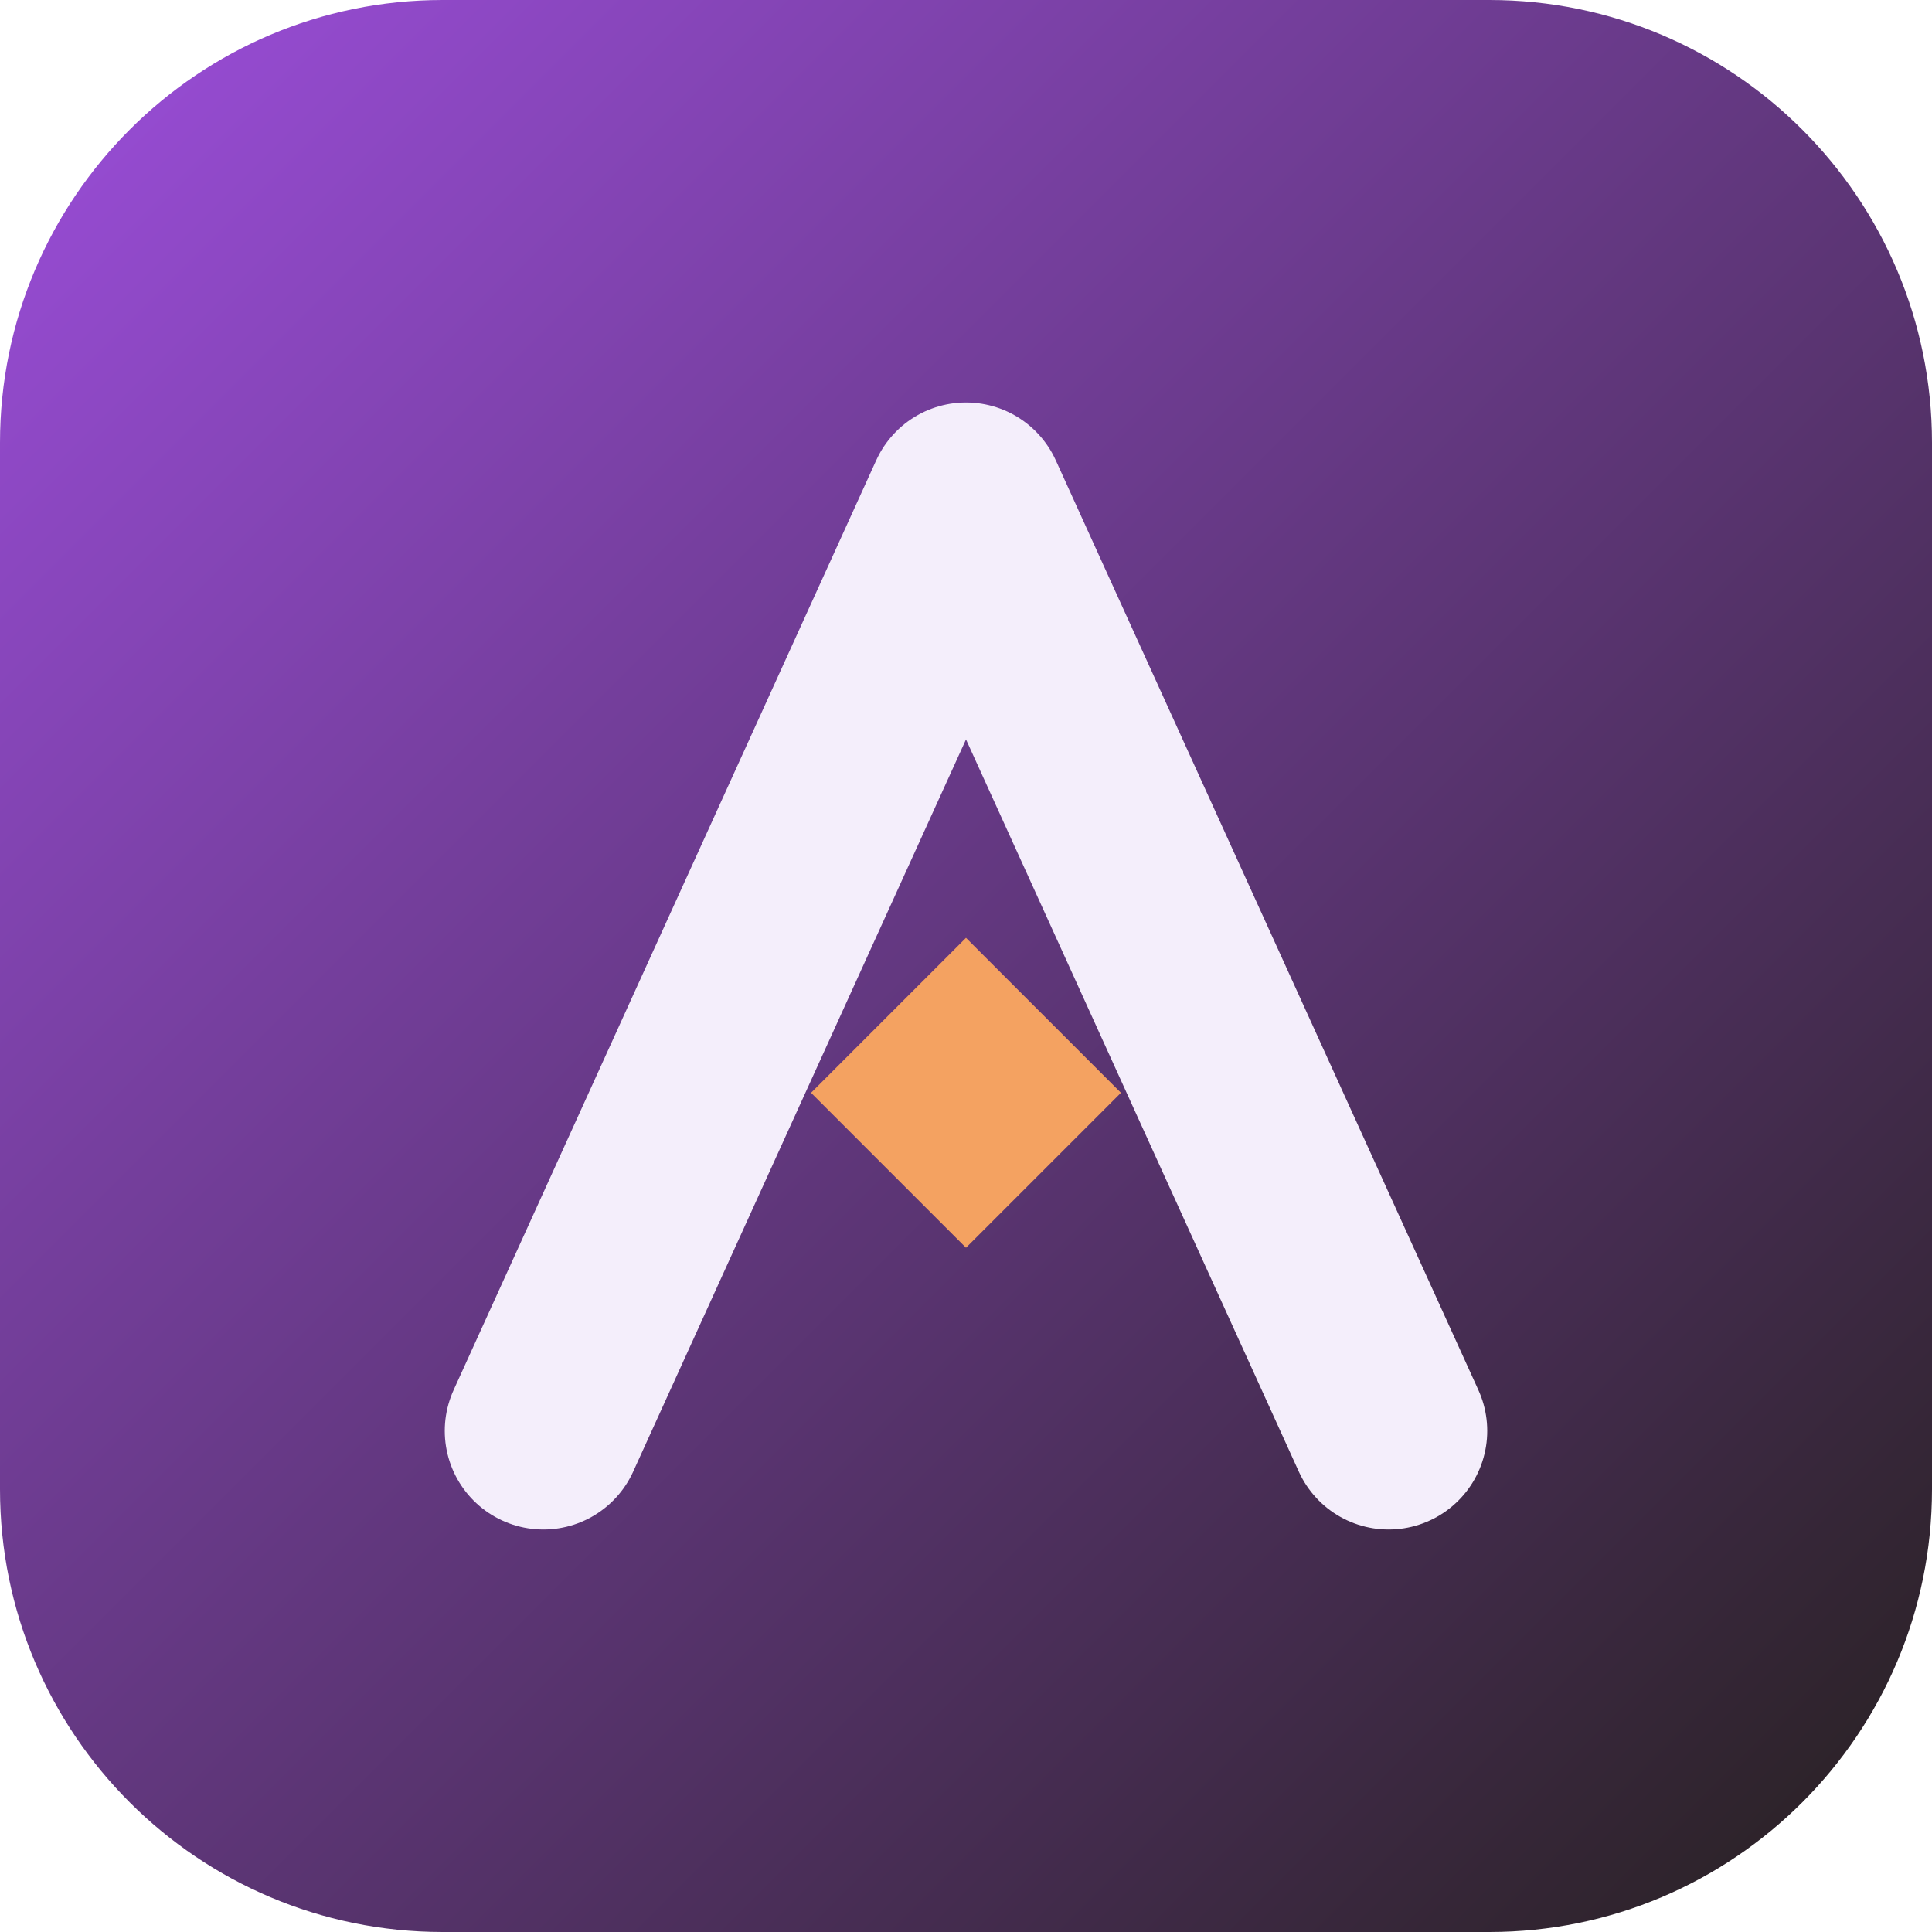
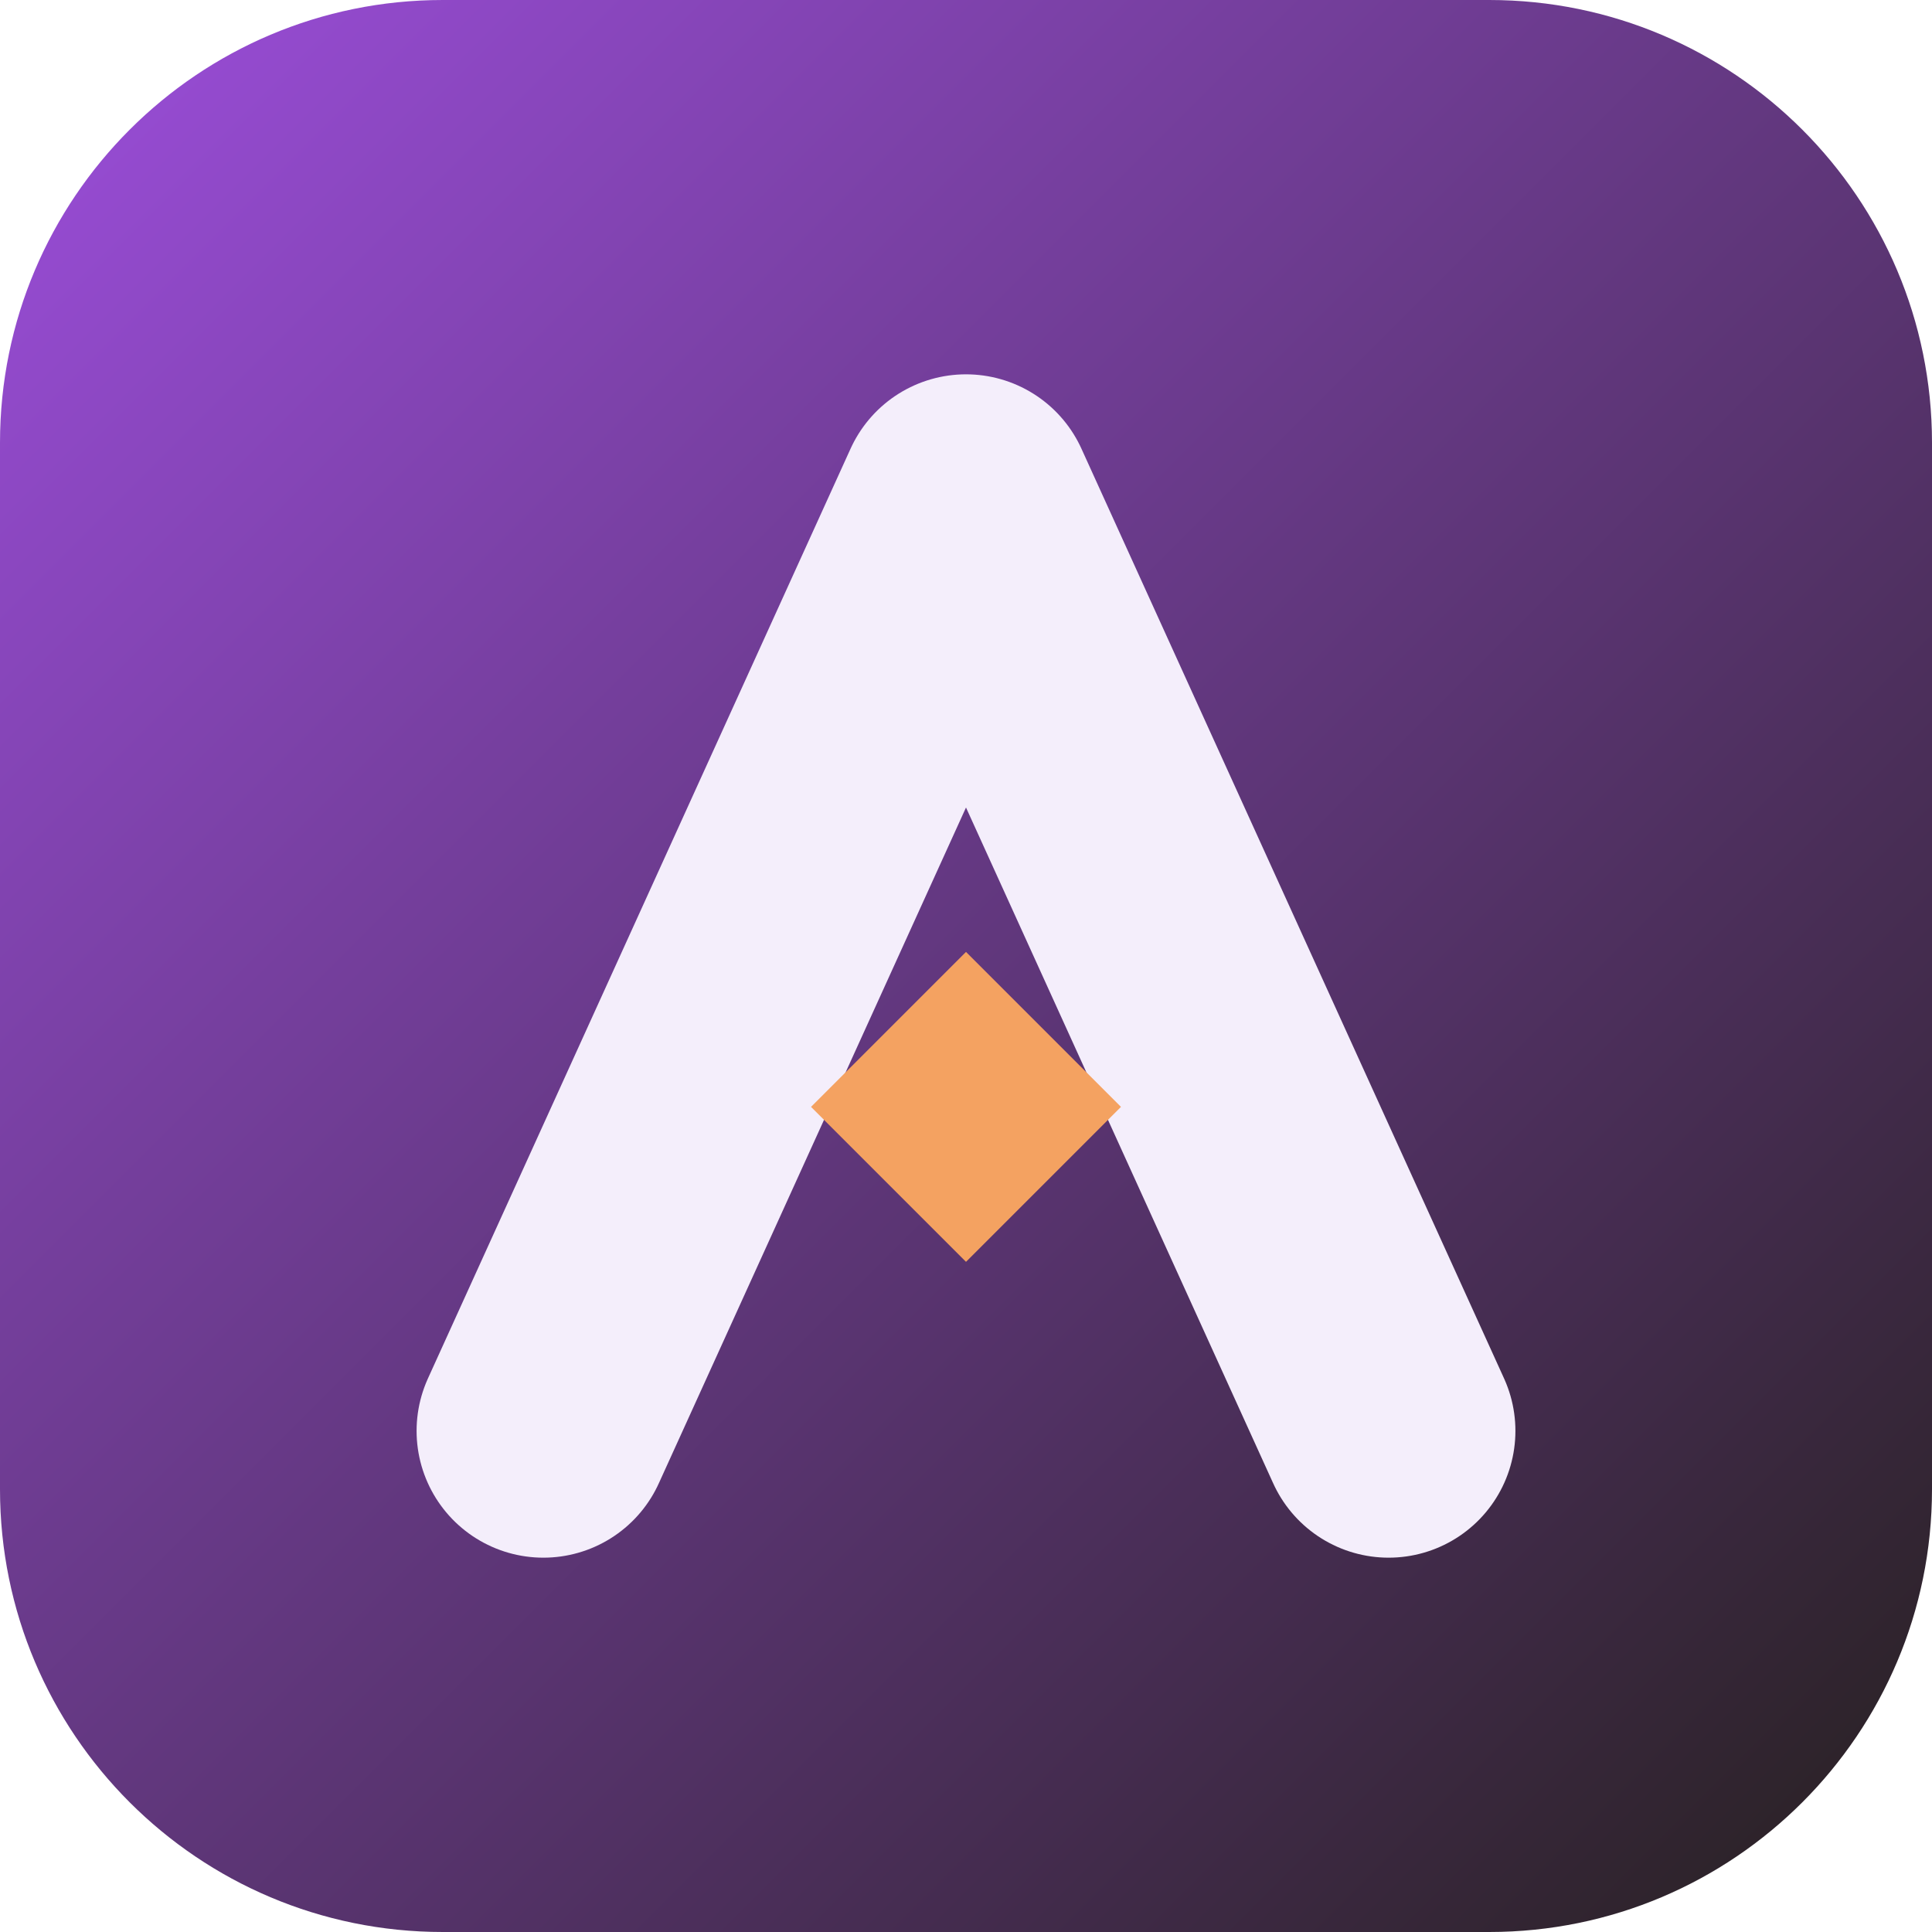
<svg xmlns="http://www.w3.org/2000/svg" viewBox="0 0 48 48" role="img" aria-label="Abada Studio">
  <defs>
    <linearGradient id="abada-studio-tile" x1="0" y1="0" x2="1" y2="1">
      <stop offset="0" stop-color="#9D4EDD" />
      <stop offset="1" stop-color="#25201D" />
    </linearGradient>
  </defs>
  <rect width="48" height="48" rx="11" fill="url(#abada-studio-tile)" />
  <g transform="translate(24 24) scale(0.7) translate(-24 -25.5)">
-     <path d="M9 42 24 9 39 42" fill="none" stroke="#F4EEFB" stroke-width="7" stroke-linecap="round" stroke-linejoin="round" />
-     <path d="M24 24.5 29.5 30 24 35.5 18.5 30Z" fill="#F4A261" />
+     <path d="M9 42 24 9 39 42" fill="none" stroke="#F4EEFB" stroke-width="9" stroke-linecap="round" stroke-linejoin="round" />
+     <path d="M24 25 29.5 30.5 24 36 18.5 30.5Z" fill="#F4A261" />
  </g>
</svg>
